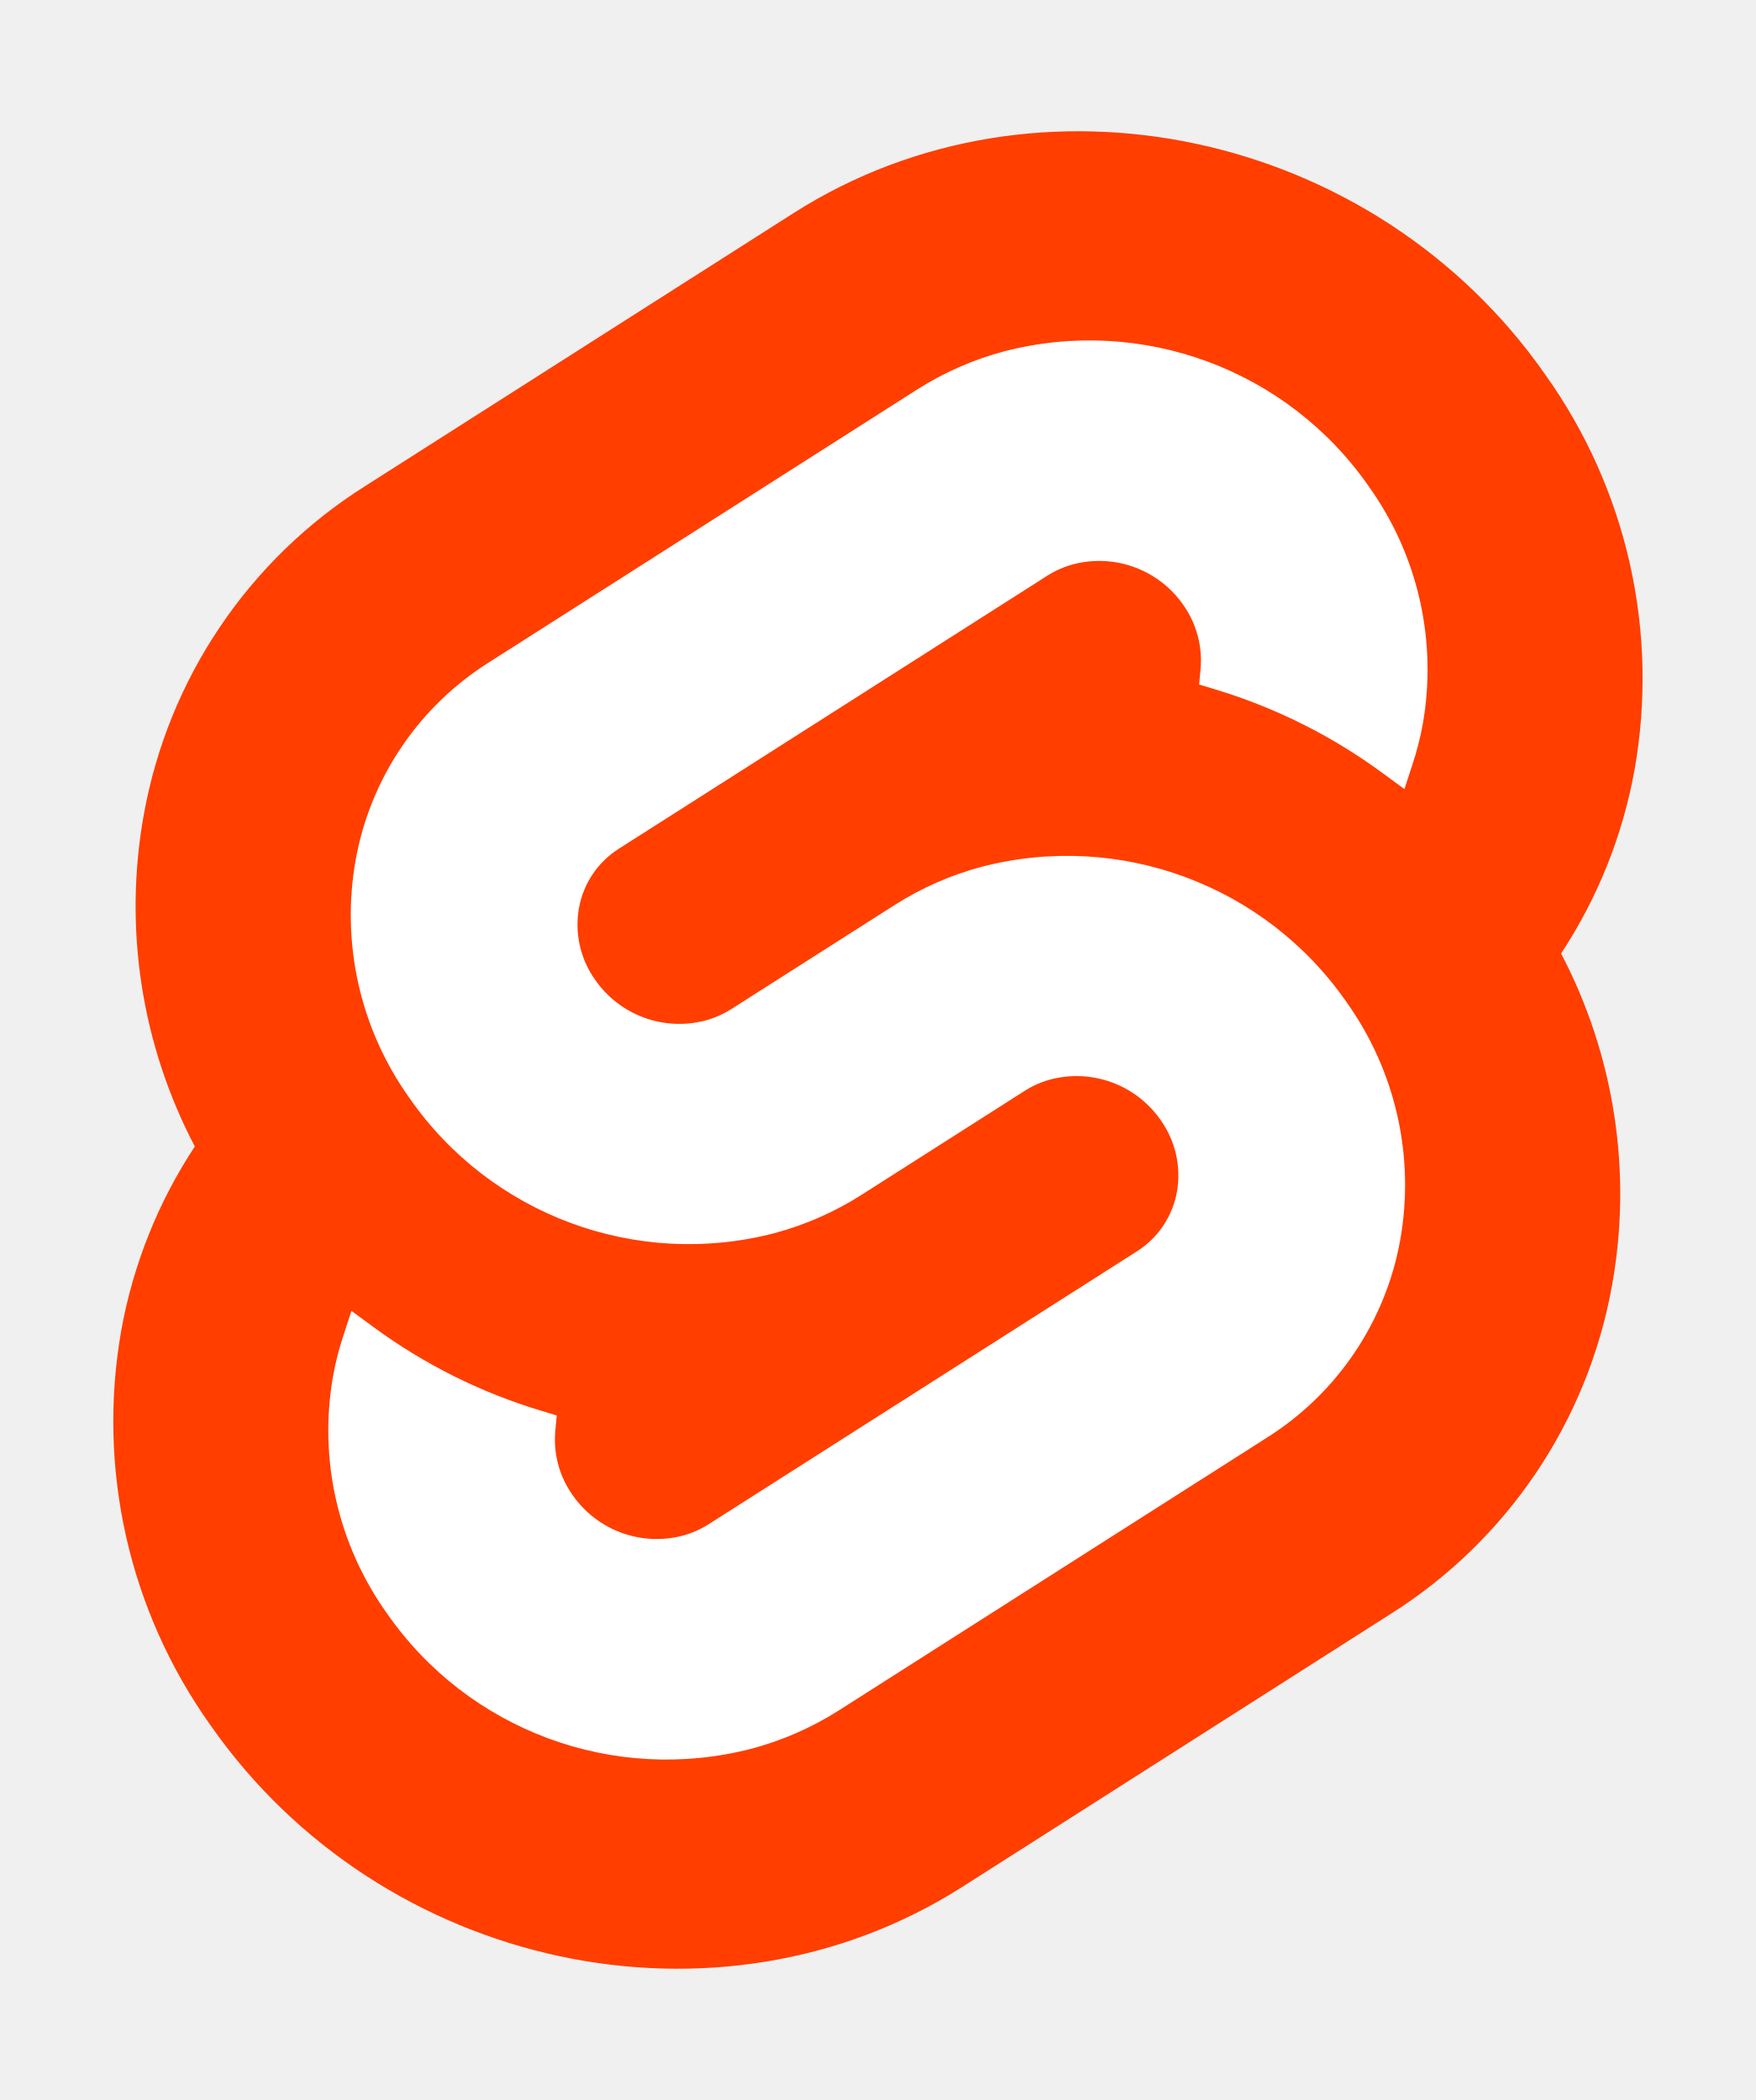
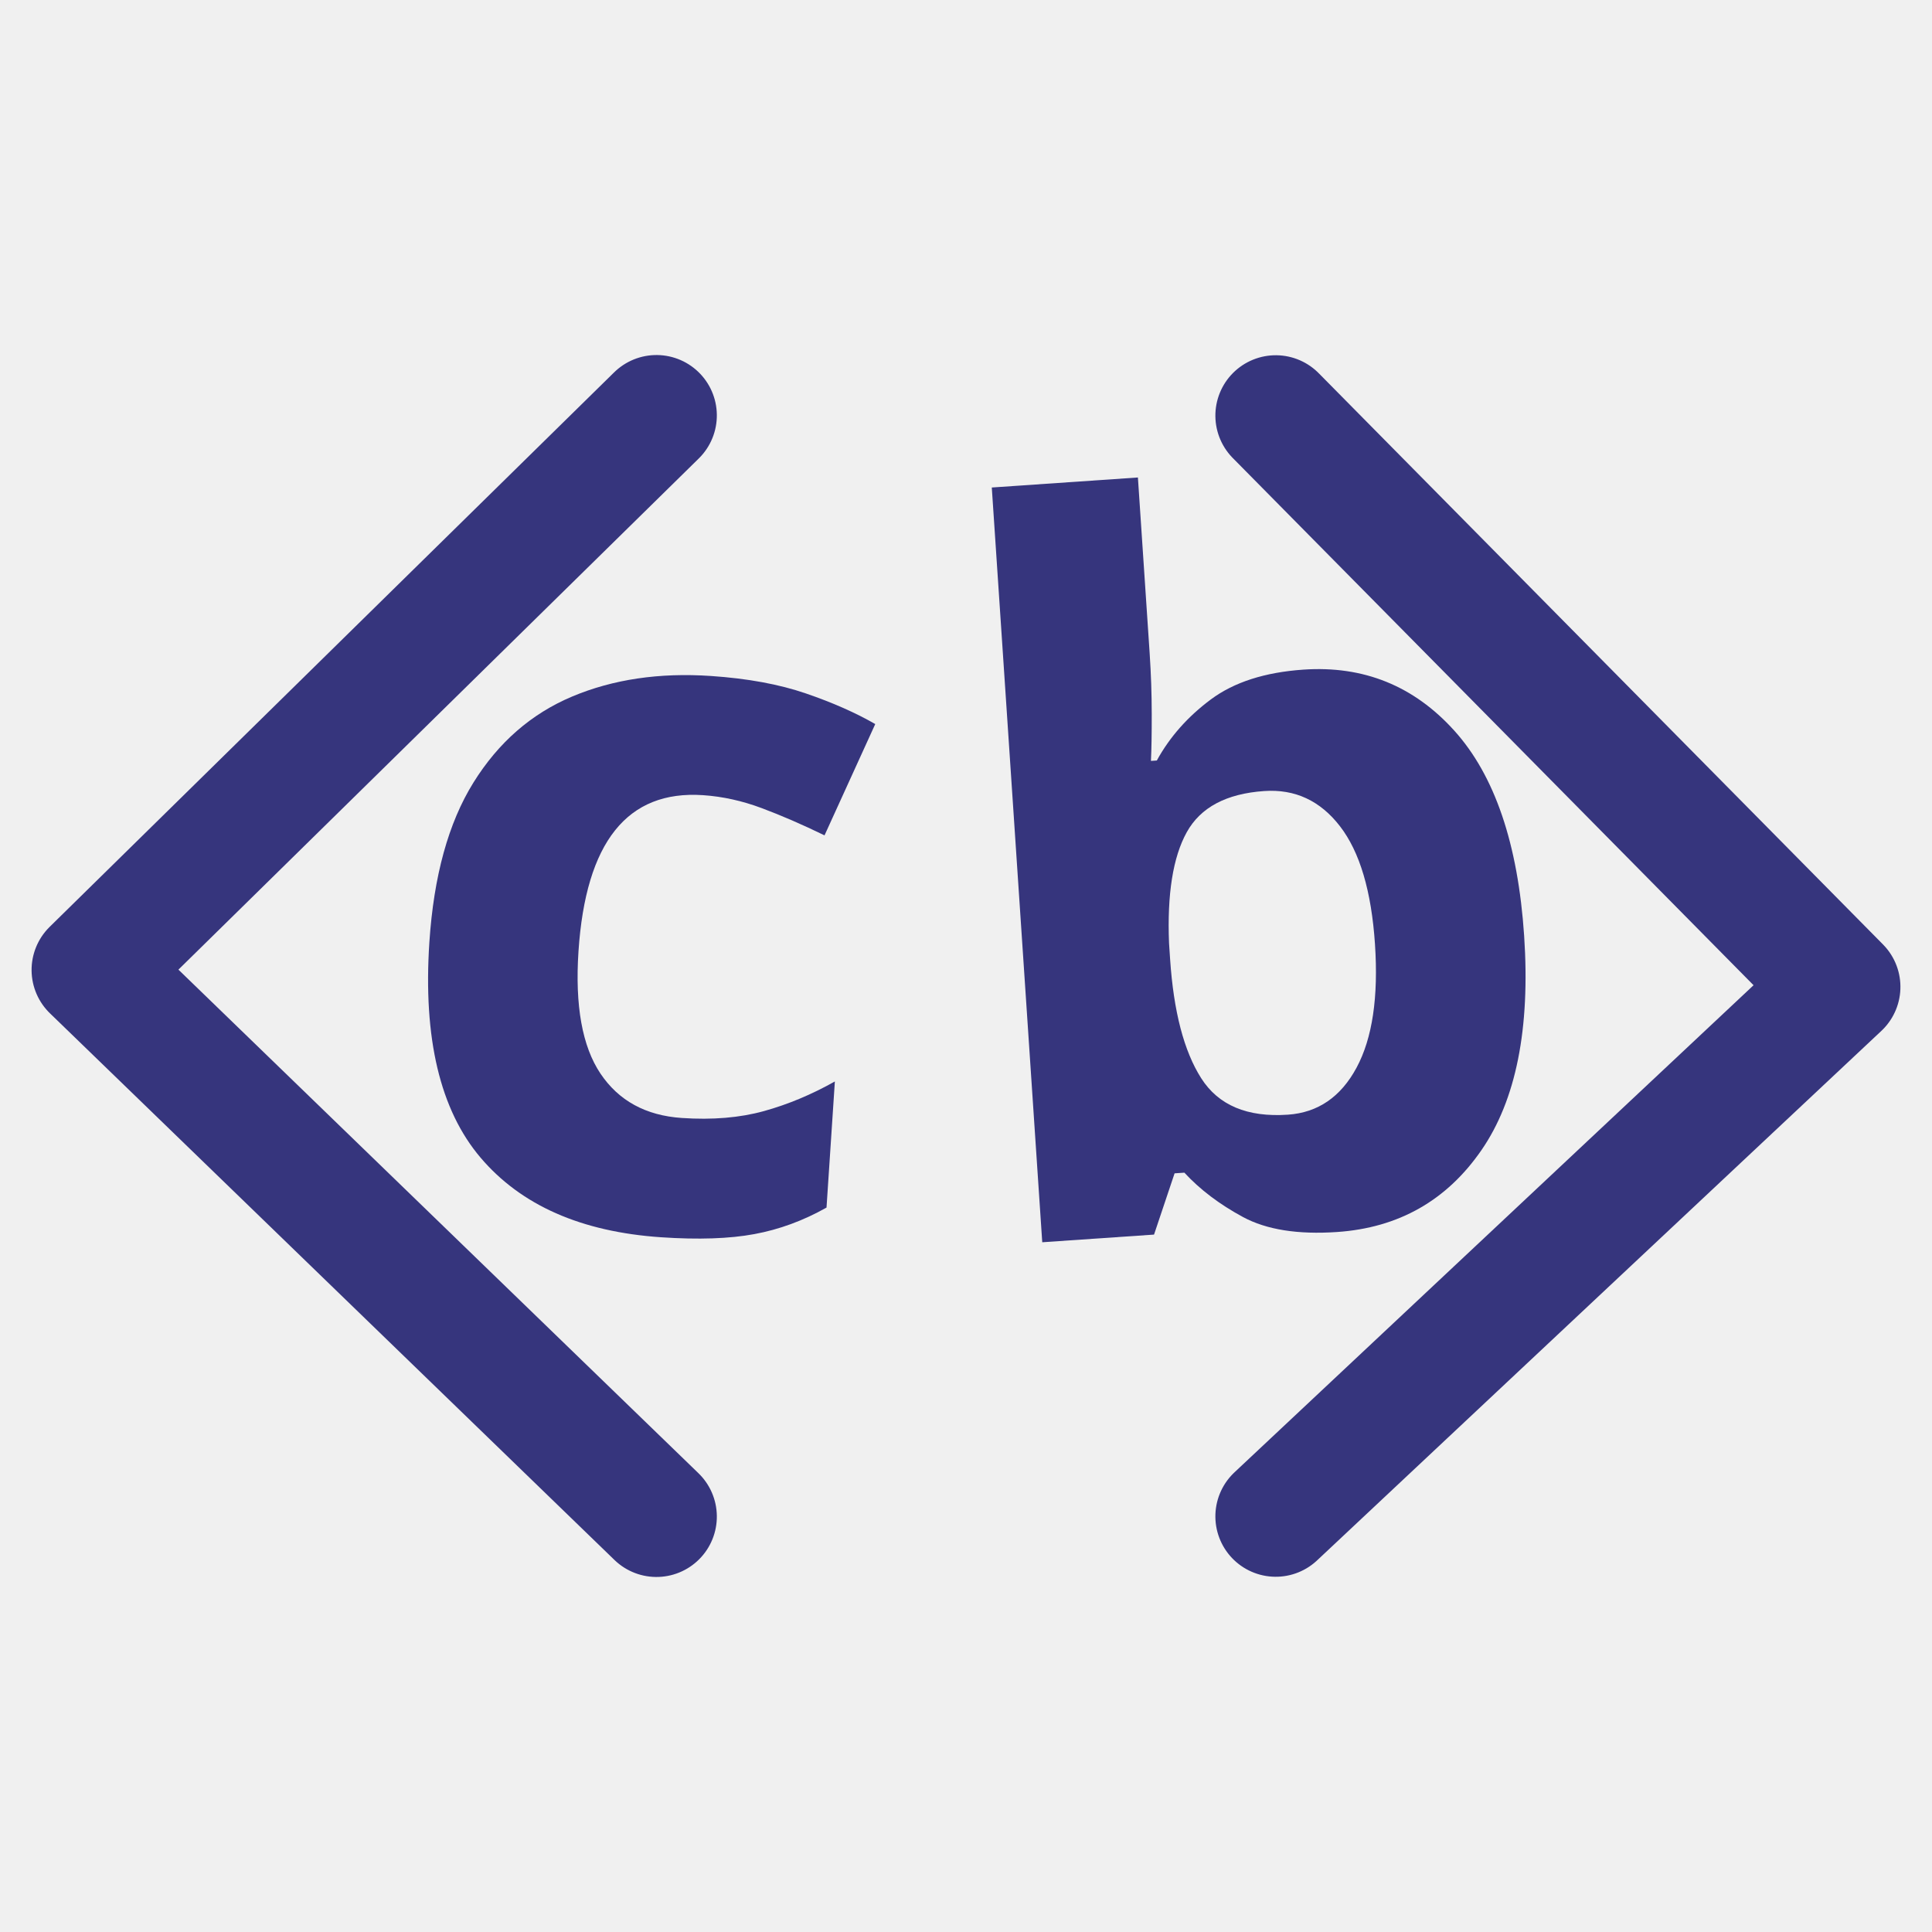
- <svg xmlns="http://www.w3.org/2000/svg" width="107" height="128" viewBox="0 0 107 128">
-   <path d="M94.157 22.819c-10.4-14.885-30.94-19.297-45.792-9.835L22.282 29.608A29.92 29.92 0 0 0 8.764 49.65a31.5 31.5 0 0 0 3.108 20.231 30 30 0 0 0-4.477 11.183 31.9 31.9 0 0 0 5.448 24.116c10.402 14.887 30.942 19.297 45.791 9.835l26.083-16.624A29.92 29.92 0 0 0 98.235 78.35a31.53 31.53 0 0 0-3.105-20.232 30 30 0 0 0 4.474-11.182 31.88 31.88 0 0 0-5.447-24.116" style="fill:#ff3e00" />
-   <path d="M45.817 106.582a20.72 20.72 0 0 1-22.237-8.243 19.17 19.17 0 0 1-3.277-14.503 18 18 0 0 1 .624-2.435l.49-1.498 1.337.981a33.6 33.6 0 0 0 10.203 5.098l.97.294-.09.968a5.85 5.85 0 0 0 1.052 3.878 6.24 6.24 0 0 0 6.695 2.485 5.8 5.8 0 0 0 1.603-.704L69.27 76.28a5.43 5.43 0 0 0 2.45-3.631 5.8 5.8 0 0 0-.987-4.371 6.24 6.24 0 0 0-6.698-2.487 5.7 5.7 0 0 0-1.6.704l-9.953 6.345a19 19 0 0 1-5.296 2.326 20.72 20.72 0 0 1-22.237-8.243 19.17 19.17 0 0 1-3.277-14.502 17.99 17.99 0 0 1 8.13-12.052l26.081-16.623a19 19 0 0 1 5.3-2.329 20.72 20.72 0 0 1 22.237 8.243 19.17 19.17 0 0 1 3.277 14.503 18 18 0 0 1-.624 2.435l-.49 1.498-1.337-.98a33.6 33.6 0 0 0-10.203-5.1l-.97-.294.09-.968a5.86 5.86 0 0 0-1.052-3.878 6.24 6.24 0 0 0-6.696-2.485 5.8 5.8 0 0 0-1.602.704L37.73 51.72a5.42 5.42 0 0 0-2.449 3.63 5.79 5.79 0 0 0 .986 4.372 6.24 6.24 0 0 0 6.698 2.486 5.8 5.8 0 0 0 1.602-.704l9.952-6.342a19 19 0 0 1 5.295-2.328 20.72 20.72 0 0 1 22.237 8.242 19.17 19.17 0 0 1 3.277 14.503 18 18 0 0 1-8.13 12.053l-26.081 16.622a19 19 0 0 1-5.3 2.328" style="fill:#fff" />
+ <svg xmlns="http://www.w3.org/2000/svg" width="100%" height="100%" viewBox="0 0 1024 1024" version="1.1" xml:space="preserve" style="fill-rule:evenodd;clip-rule:evenodd;stroke-linecap:round;stroke-linejoin:round;stroke-miterlimit:1.5;">
+   <g transform="matrix(0.707107,0.707107,-0.707107,0.707107,535.7883,-268.1265)">
+     <path d="M444.626,246.092L870.208,248.699L857.174,658.64M625.156,890.815L208.714,897.507L212.45,478.109" style="fill:none;stroke:rgb(54,53,125);stroke-width:64px;" />
+   </g>
+   <g transform="matrix(1.154059,0.078312,-0.077321,1.168845,-65.86426,-208.8475)">
+     <text x="273.282px" y="707.86px" style="font-family:'AlteHaasGrotesk_Bold', 'Alte Haas Grotesk';font-weight:700;font-size:450.354px;fill:rgb(54,53,125);">c</text>
+   </g>
+   <g transform="matrix(1.154004,-0.079139,0.078138,1.168789,141.1998,-144.5089)">
+     <text x="273.282px" y="707.86px" style="font-family:'AlteHaasGrotesk_Bold', 'Alte Haas Grotesk';font-weight:700;font-size:450.354px;fill:rgb(54,53,125);">b</text>
+   </g>
</svg>
